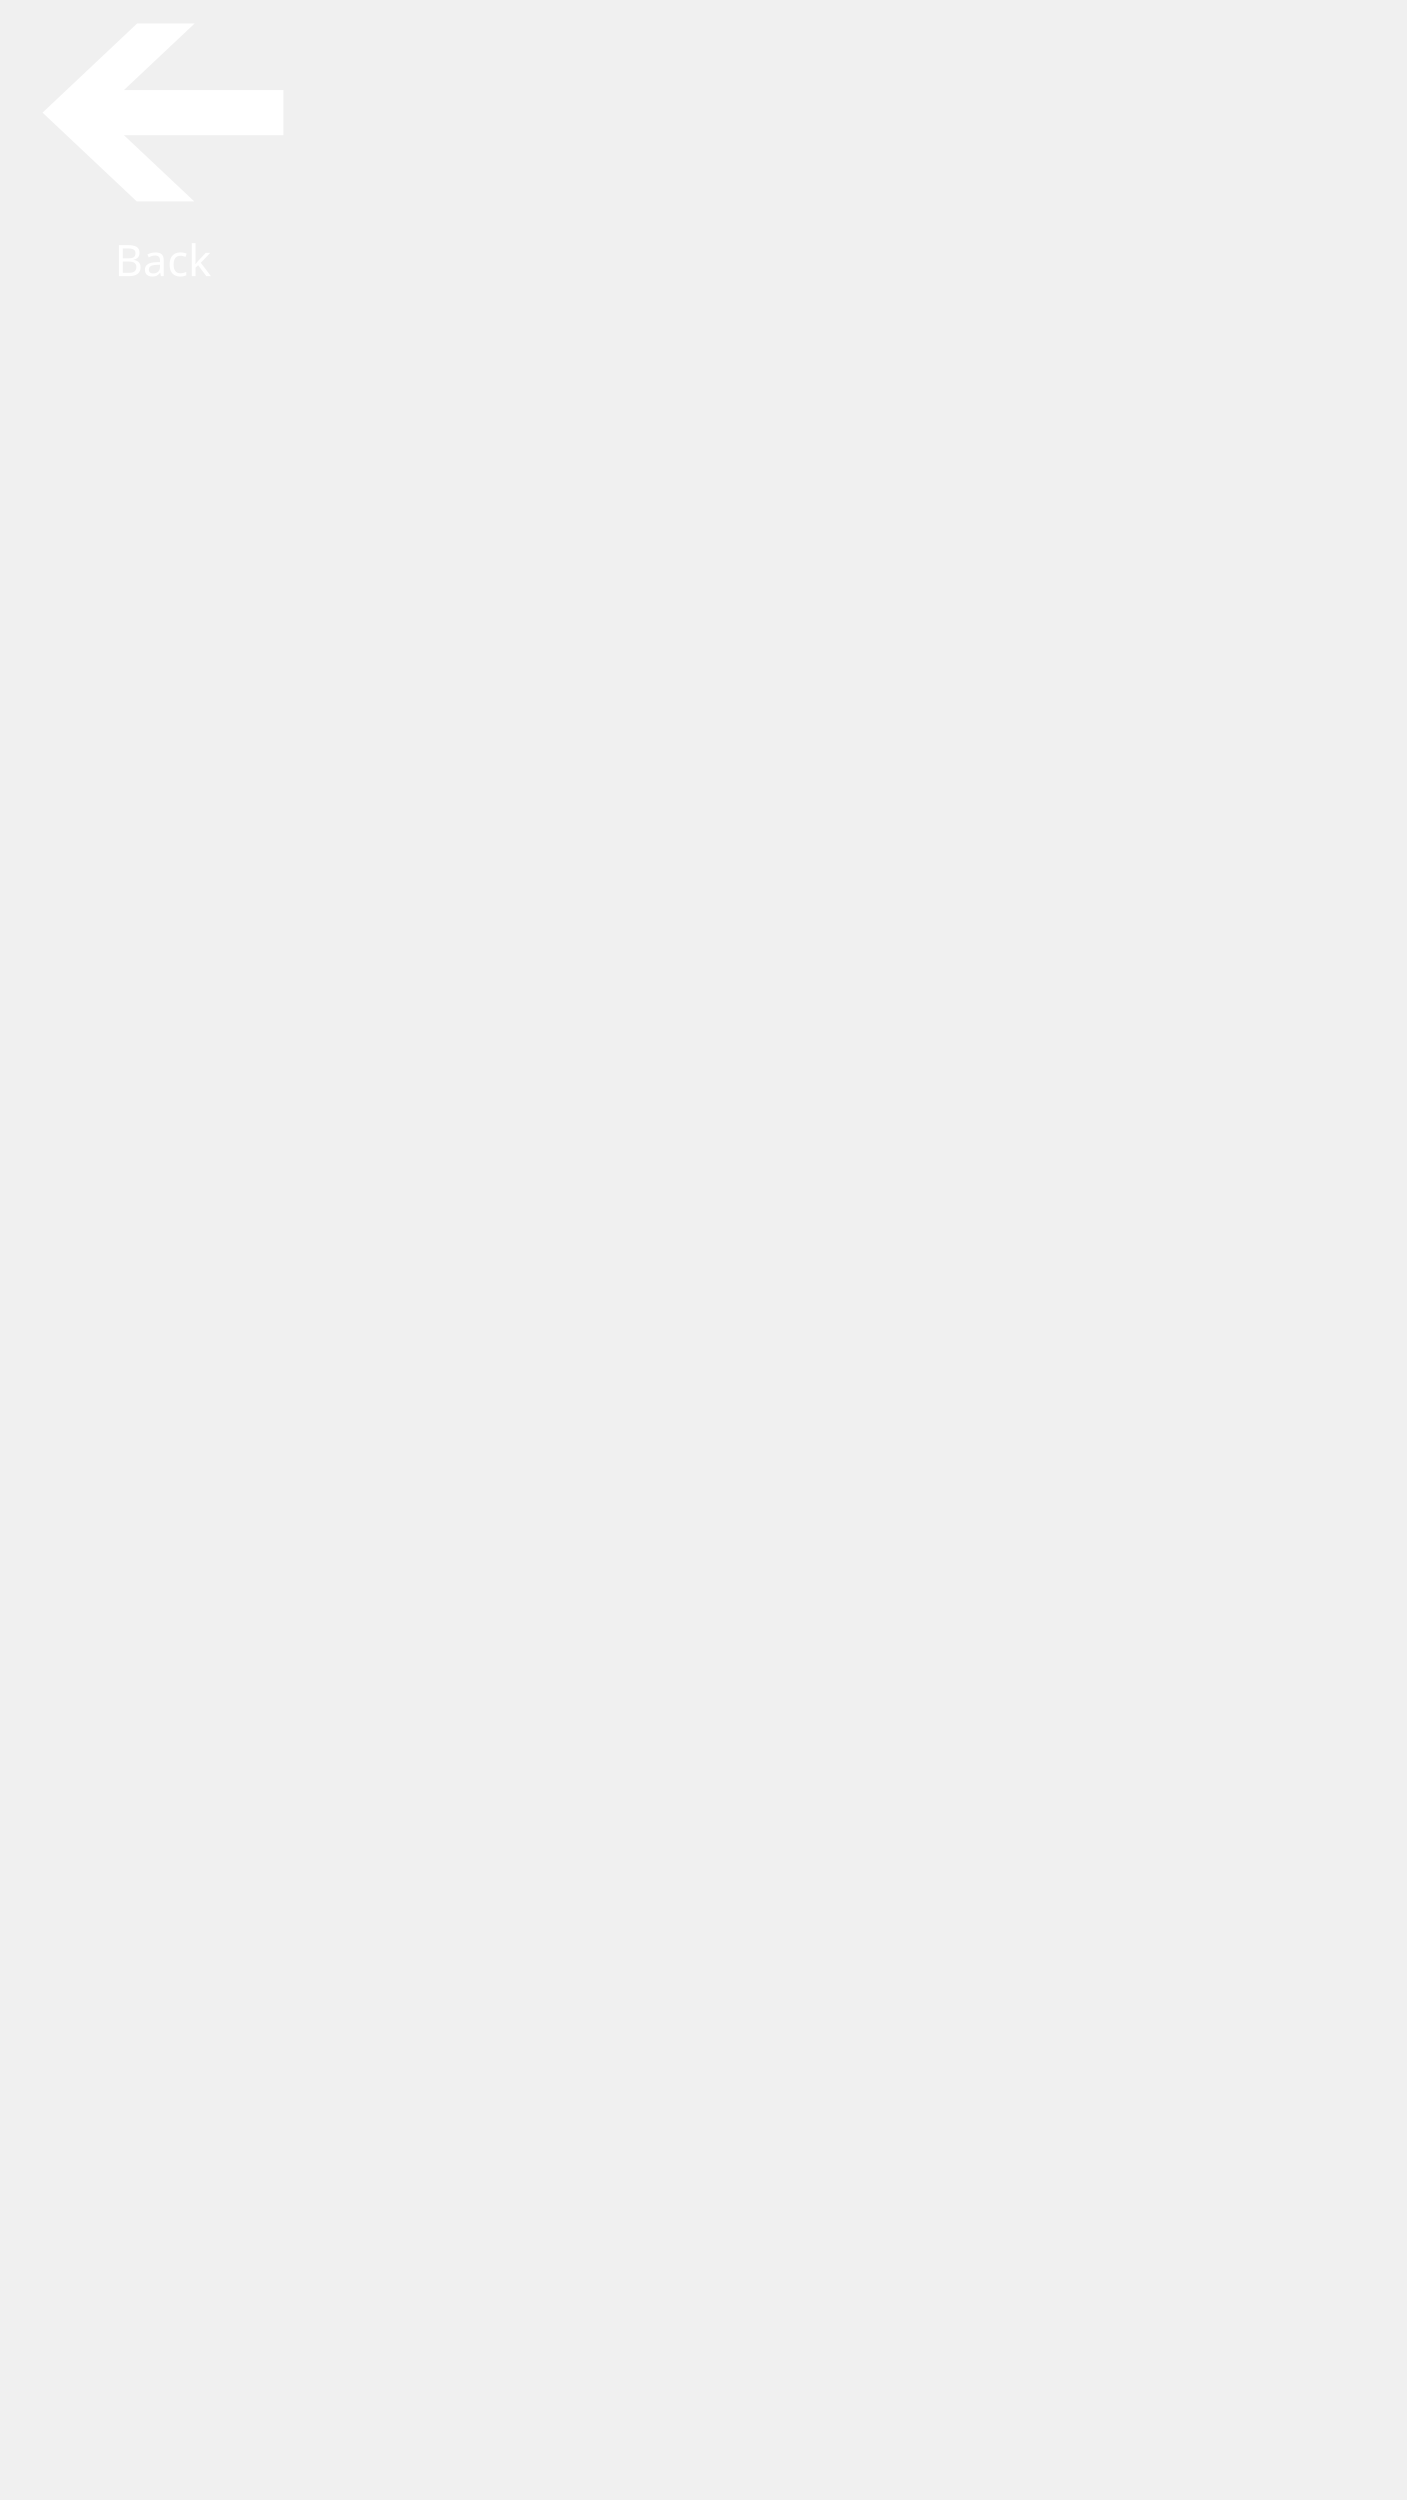
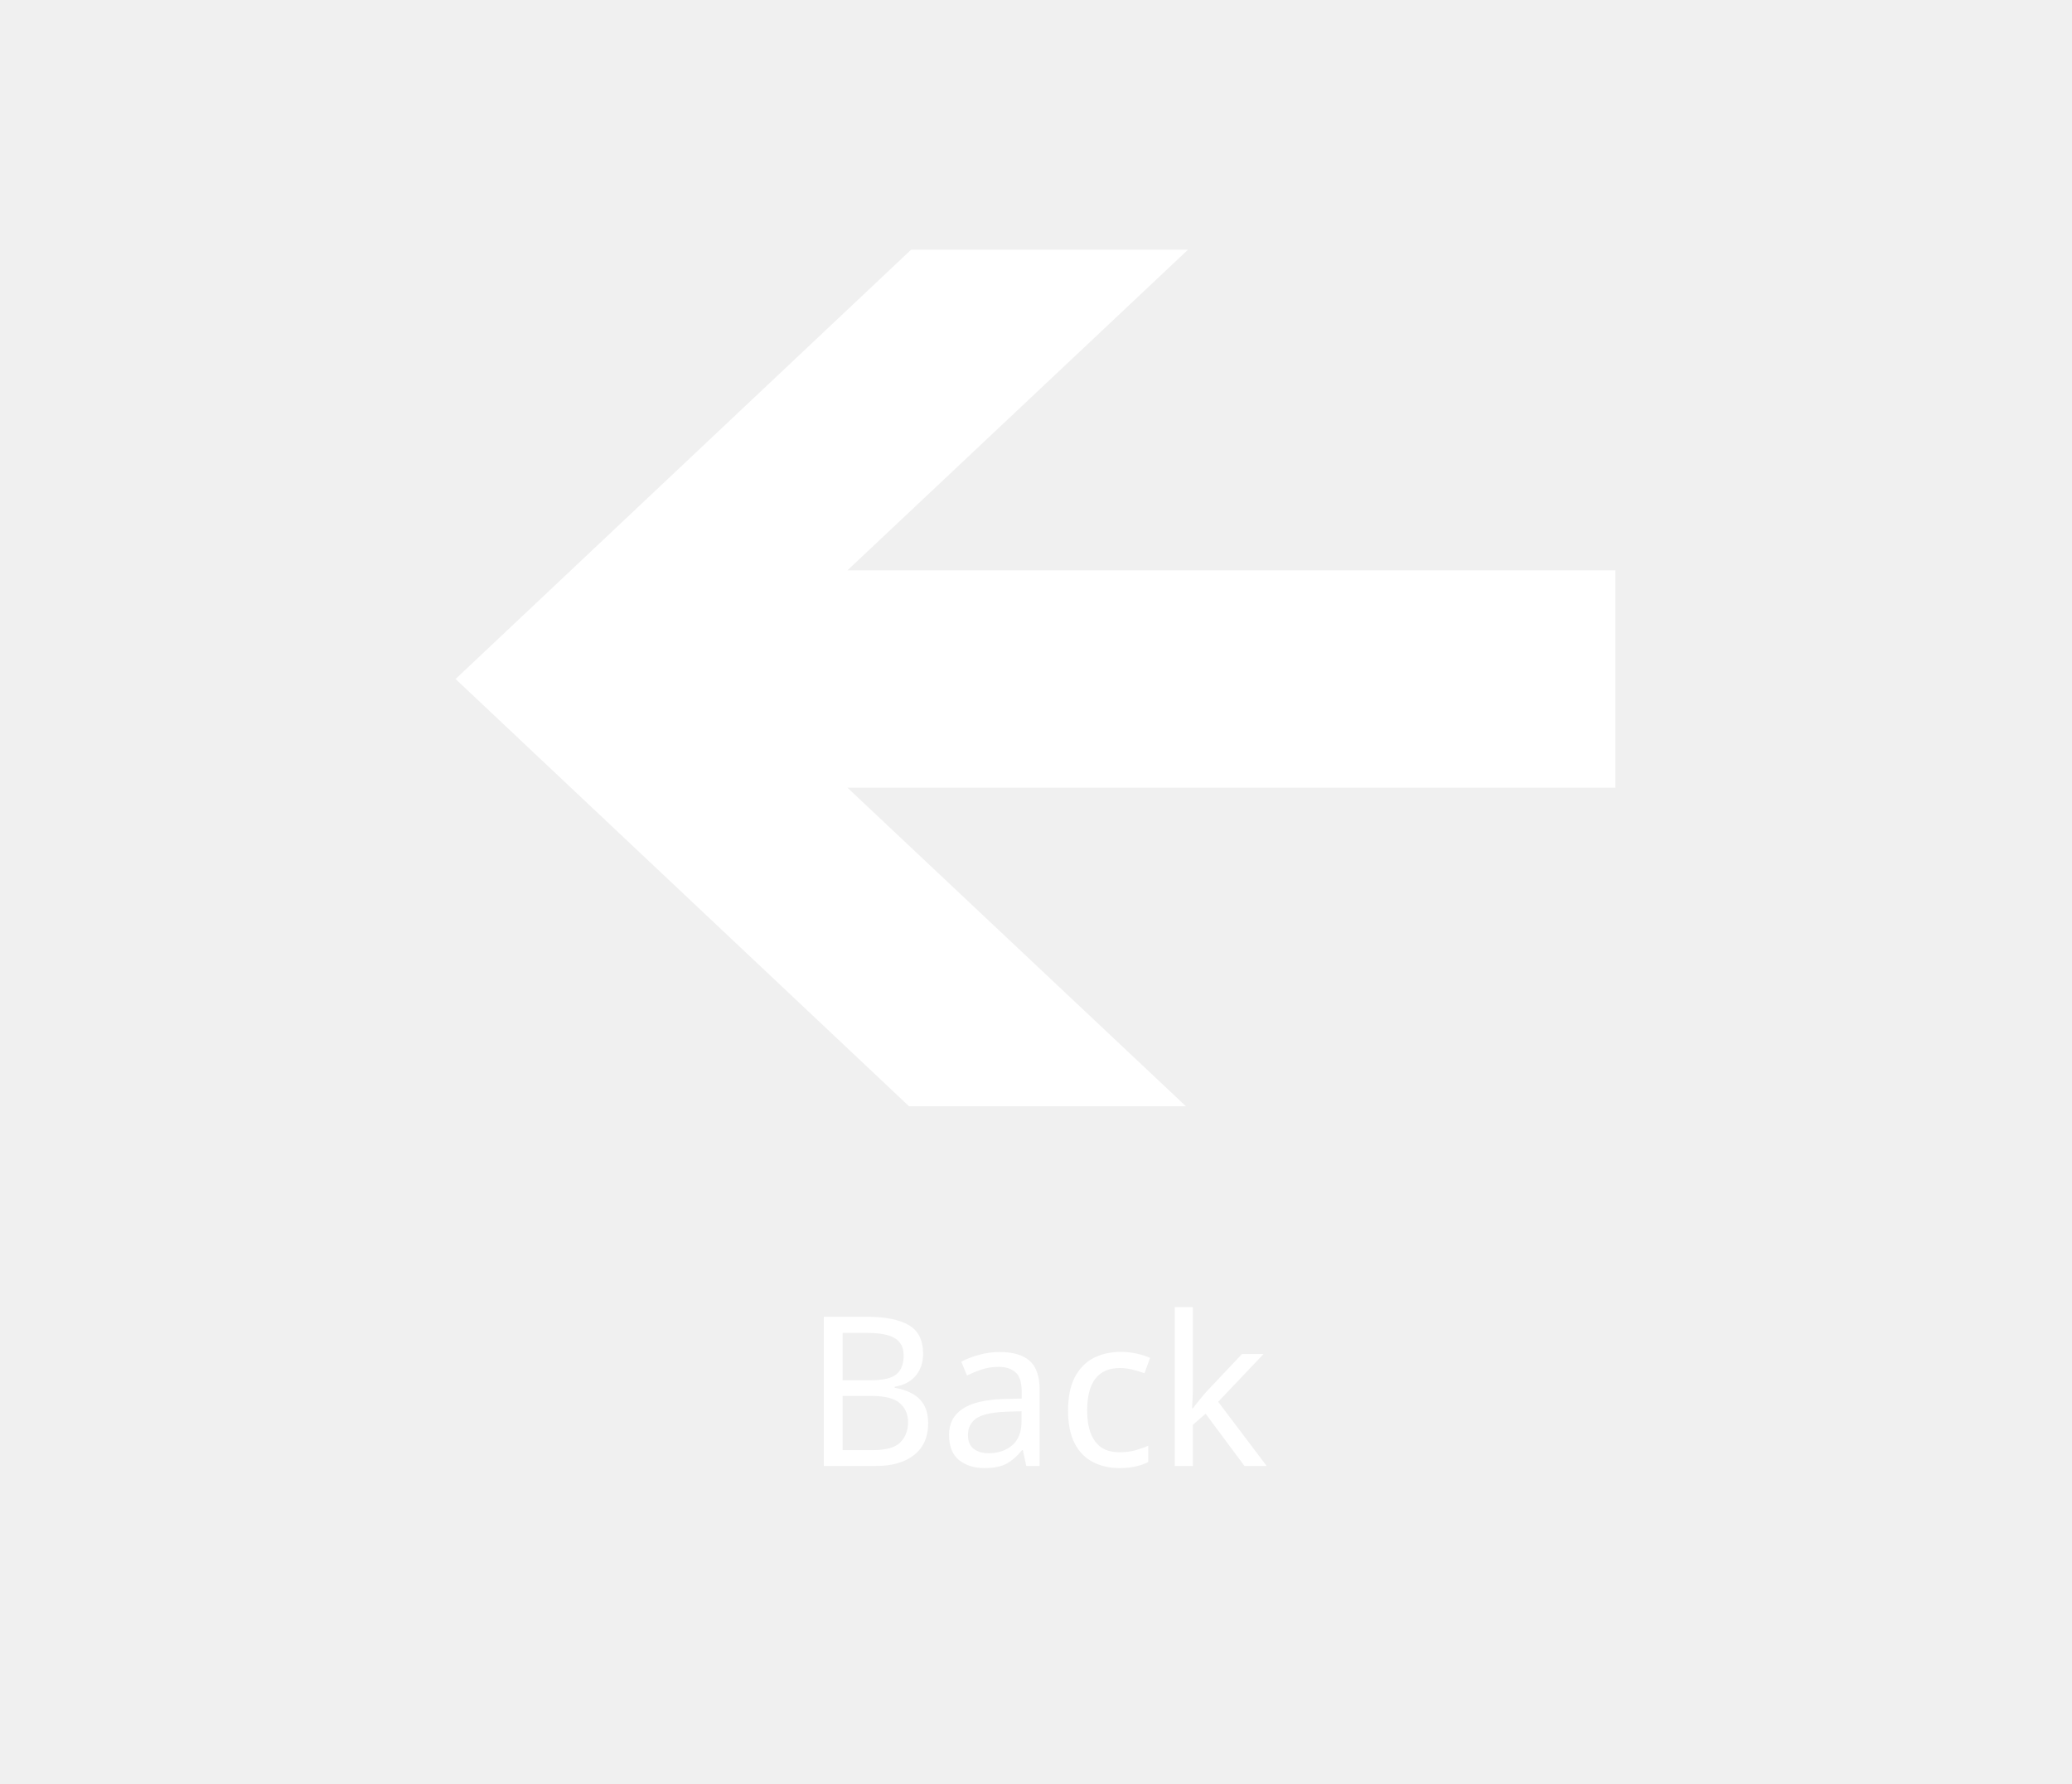
- <svg xmlns="http://www.w3.org/2000/svg" version="1.1" id="Layer_1" x="0px" y="0px" viewBox="0 0 648 1152" enable-background="new 0 0 648 1152" xml:space="preserve">
+ <svg xmlns="http://www.w3.org/2000/svg" version="1.1" id="Layer_1" x="0px" y="0px" viewBox="0 0 198.3 170.7" enable-background="new 0 0 198.3 170.7" xml:space="preserve">
  <g>
-     <polygon fill="#FFFFFF" points="57.1,41.5 89.7,10.8 63.2,10.8 19.6,51.9 63,92.8 89.5,92.8 57.1,62.3 130.6,62.3 130.6,41.5  " />
-   </g>
-   <g>
-     <text transform="matrix(1 0 0 1 52.8562 127.2302)" fill="#FFFFFF" font-family="'ArialMT'" font-size="20">Back</text>
+     <g>
+       <polygon fill="#FFFFFF" points="81.1,54.6 113.7,23.9 87.2,23.9 43.6,65 87,105.9 113.5,105.9 81.1,75.4 154.6,75.4 154.6,54.6       " />
+     </g>
+     <g>
+       <text transform="matrix(1 0 0 1 76.9063 140.3306)" fill="#FFFFFF" font-family="'ArialMT'" font-size="20">Back</text>
+     </g>
  </g>
</svg>
